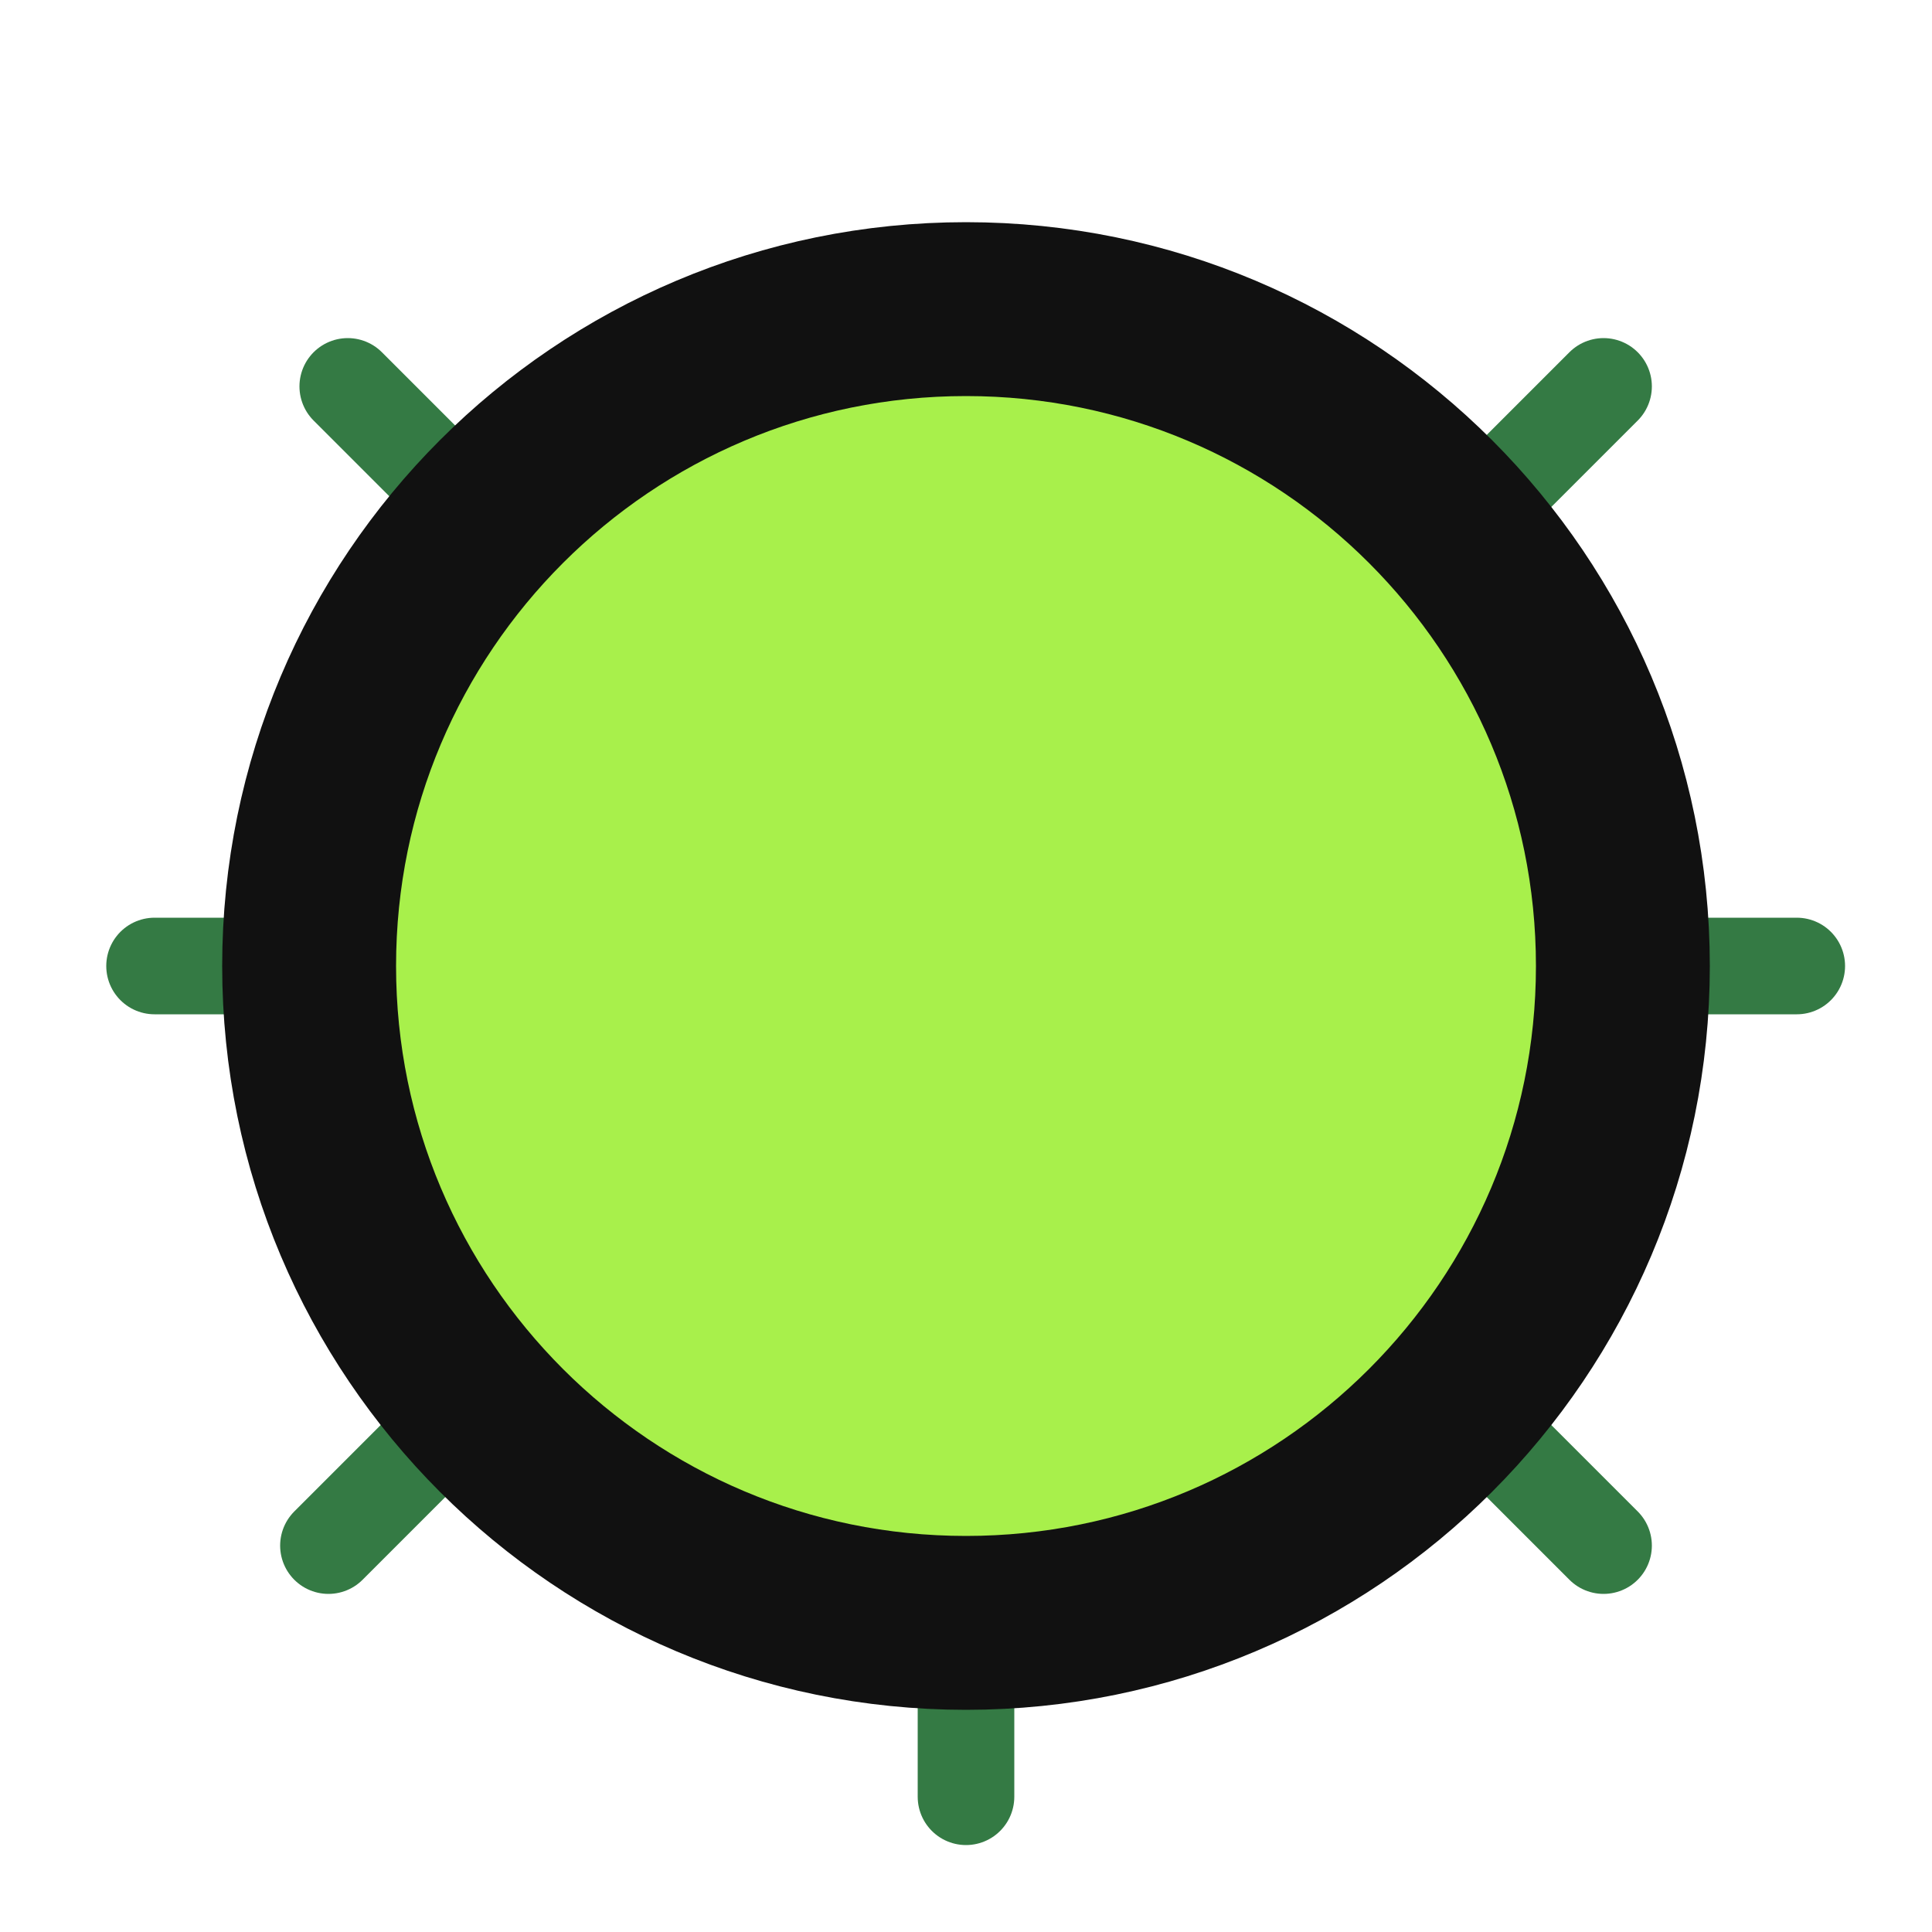
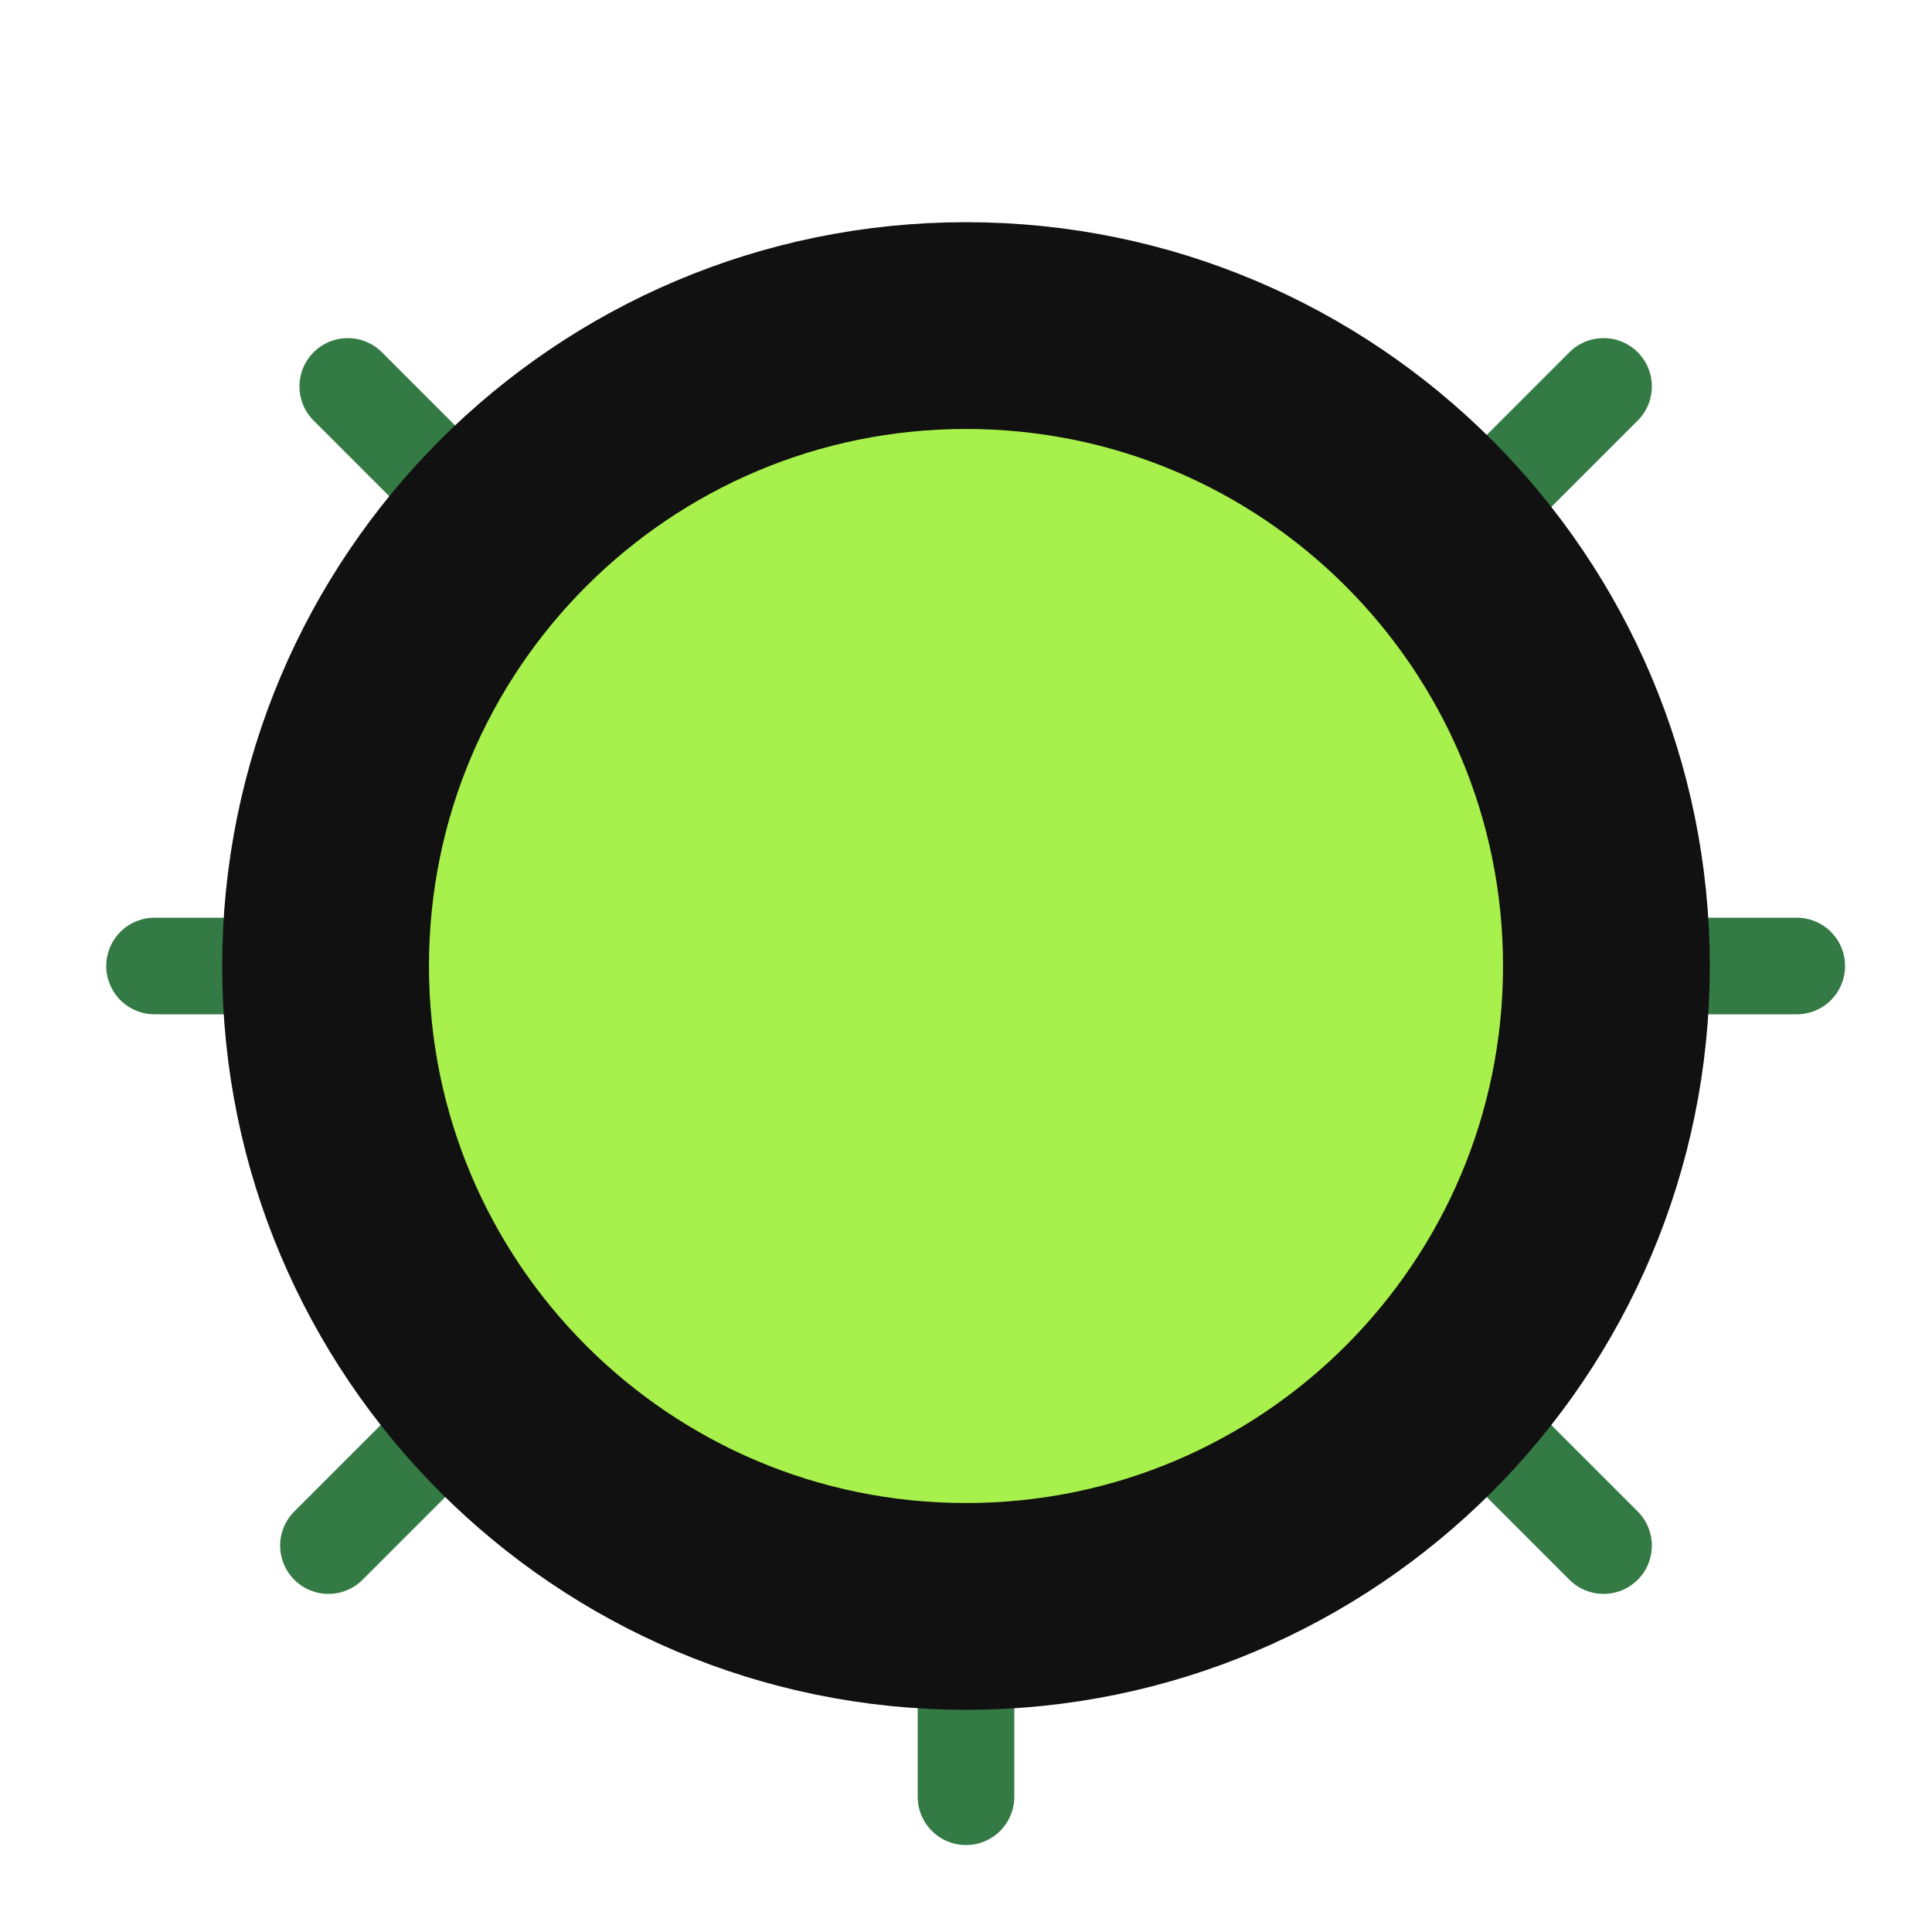
<svg xmlns="http://www.w3.org/2000/svg" width="100" height="100" viewBox="0 0 100 100">
  <g stroke-linecap="round" stroke-linejoin="round">
    <path d="M24 26l-6-6m-2 30H8m15 24-6 6m33 5v8m27-19 6 6m2-30h8m-16-24 6-6" stroke="#347a44" stroke-width="5" fill="none" />
-     <circle cx="50" cy="50" r="34" fill="#a8f04b" stroke="#111111" stroke-width="9" />
+     <circle cx="50" cy="50" r="33.148" fill="#a8f04b" stroke="#111111" stroke-width="10.703" />
  </g>
</svg>
